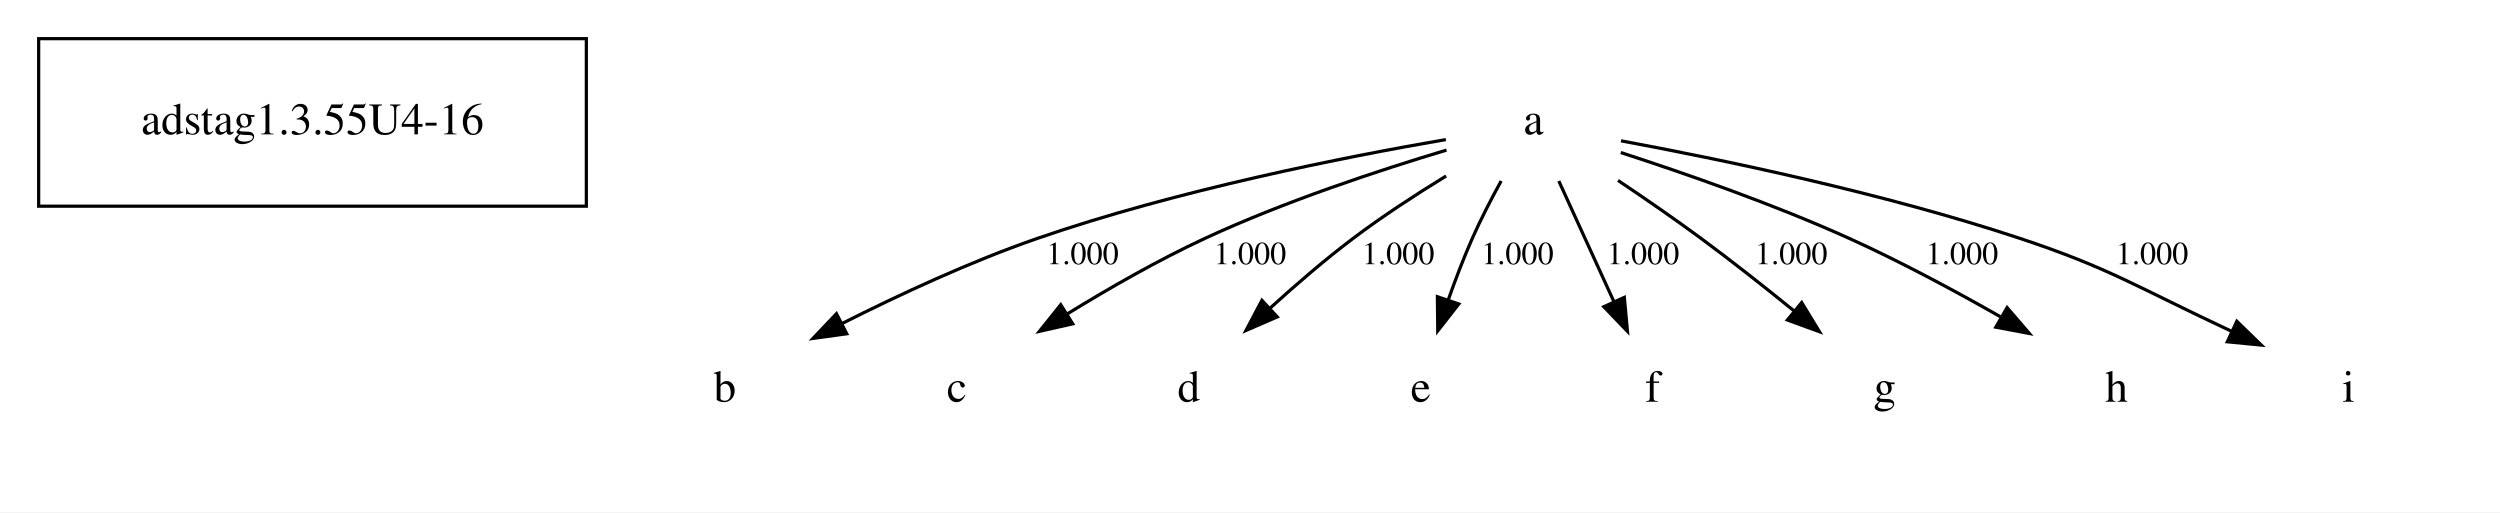
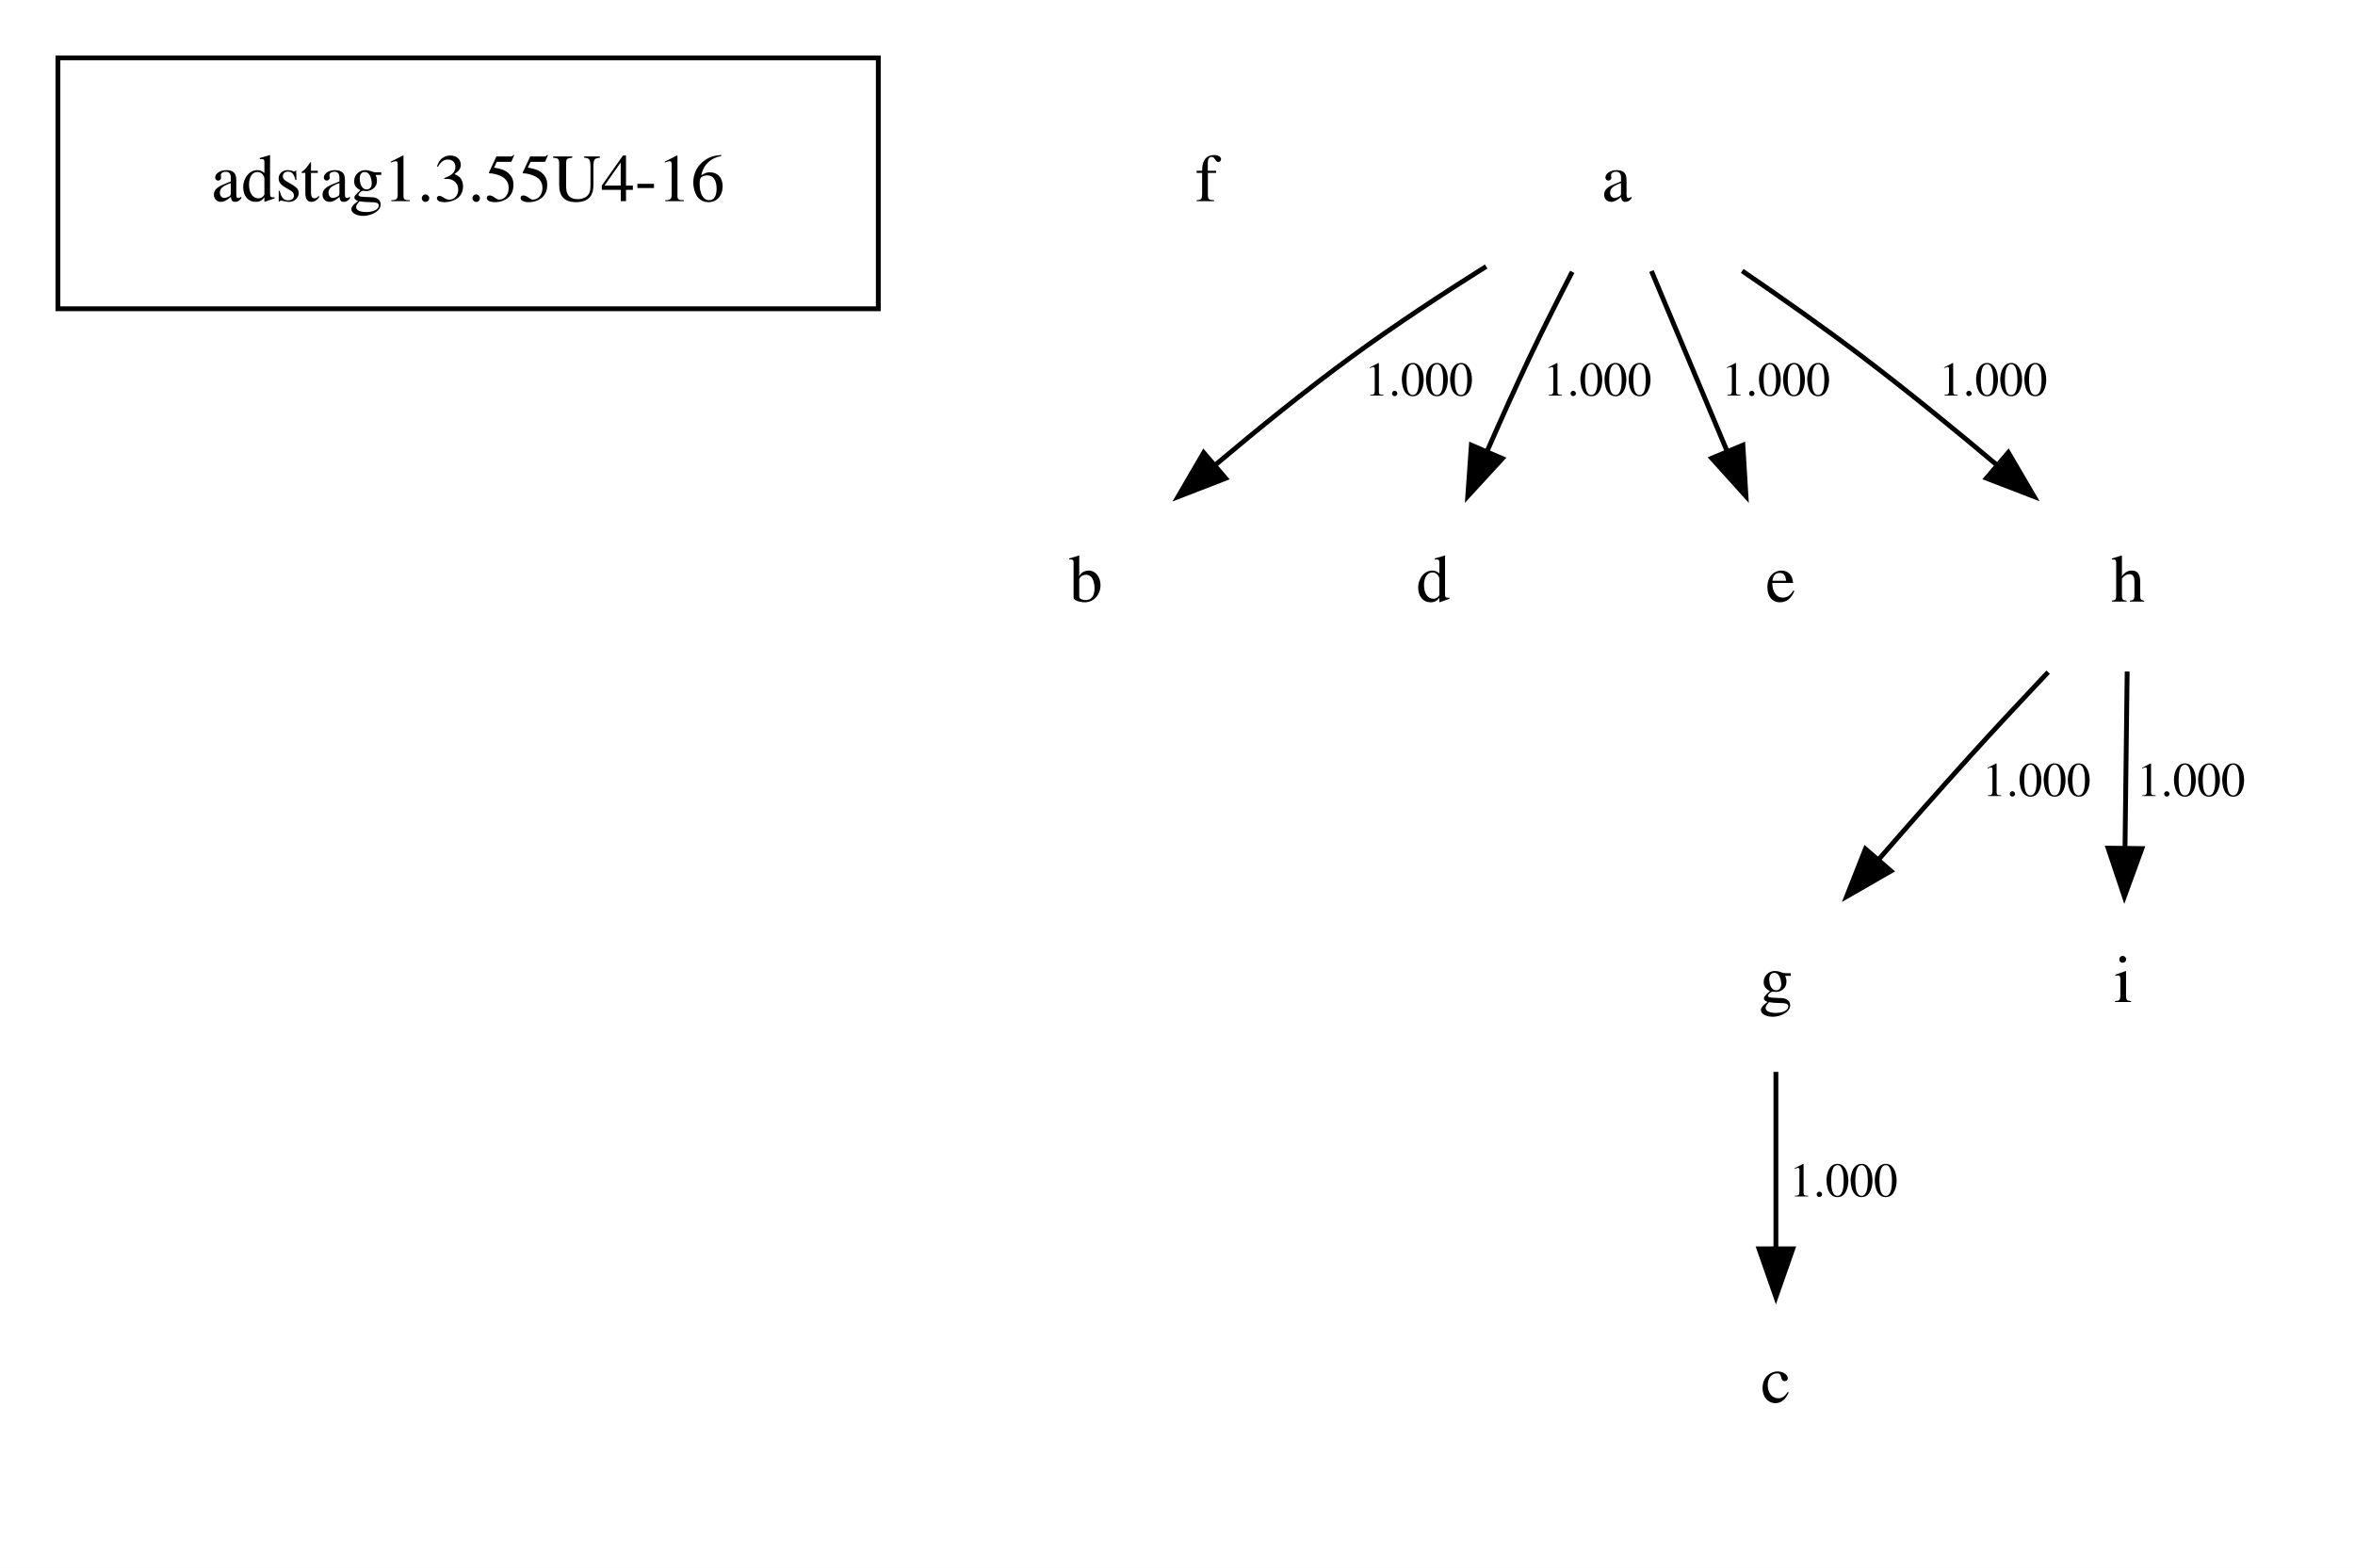
- <svg xmlns="http://www.w3.org/2000/svg" width="776pt" height="159pt" viewBox="0.00 0.00 776.00 159.00">
-   <g id="graph0" class="graph" transform="scale(1 1) rotate(0) translate(4 155)">
-     <polygon fill="white" stroke="transparent" points="-4,4 -4,-155 772,-155 772,4 -4,4" />
+ <svg xmlns="http://www.w3.org/2000/svg" width="488pt" height="325pt" viewBox="0.00 0.00 488.00 325.00">
+   <g id="graph0" class="graph" transform="scale(1 1) rotate(0) translate(4 321)">
+     <polygon fill="white" stroke="transparent" points="-4,4 -4,-321 484,-321 484,4 -4,4" />
    <g id="clust1" class="cluster">
-       <polygon fill="none" stroke="black" points="8,-91 8,-143 178,-143 178,-91 8,-91" />
+       <polygon fill="none" stroke="black" points="8,-257 8,-309 178,-309 178,-257 8,-257" />
    </g>
    <g id="clust2" class="cluster">
</g>
    <g id="node1" class="node">
-       <text text-anchor="middle" x="93" y="-113.3" font-family="Times,serif" font-size="14.00">adstag1.3.55U4-16</text>
+       <text text-anchor="middle" x="93" y="-279.3" font-family="Times,serif" font-size="14.00">adstag1.3.55U4-16</text>
    </g>
    <g id="node2" class="node">
-       <text text-anchor="middle" x="472" y="-113.3" font-family="Times,serif" font-size="14.00">a</text>
+       <text text-anchor="middle" x="331" y="-279.3" font-family="Times,serif" font-size="14.00">a</text>
    </g>
    <g id="node3" class="node">
-       <text text-anchor="middle" x="221" y="-30.3" font-family="Times,serif" font-size="14.00">b</text>
+       <text text-anchor="middle" x="221" y="-196.3" font-family="Times,serif" font-size="14.00">b</text>
+     </g>
+     <g id="edge3" class="edge">
+       <path fill="none" stroke="black" d="M303.96,-265.77C294.9,-260.08 284.86,-253.48 276,-247 266.54,-240.08 256.6,-232.02 247.81,-224.61" />
+       <polygon fill="black" stroke="black" points="249.98,-221.86 240.1,-218.03 245.43,-227.18 249.98,-221.86" />
+       <text text-anchor="middle" x="290" y="-239" font-family="Times,serif" font-size="10.00">1.000</text>
+     </g>
+     <g id="node5" class="node">
+       <text text-anchor="middle" x="293" y="-196.3" font-family="Times,serif" font-size="14.00">d</text>
+     </g>
+     <g id="edge2" class="edge">
+       <path fill="none" stroke="black" d="M321.8,-264.66C318.91,-259.06 315.75,-252.8 313,-247 310.06,-240.8 307.04,-234.07 304.26,-227.71" />
+       <polygon fill="black" stroke="black" points="307.32,-225.96 300.15,-218.16 300.89,-228.73 307.32,-225.96" />
+       <text text-anchor="middle" x="327" y="-239" font-family="Times,serif" font-size="10.00">1.000</text>
+     </g>
+     <g id="node6" class="node">
+       <text text-anchor="middle" x="365" y="-196.3" font-family="Times,serif" font-size="14.00">e</text>
+     </g>
+     <g id="edge4" class="edge">
+       <path fill="none" stroke="black" d="M338.21,-264.82C342.76,-253.98 348.74,-239.74 353.89,-227.47" />
+       <polygon fill="black" stroke="black" points="357.16,-228.73 357.8,-218.15 350.7,-226.02 357.16,-228.73" />
+       <text text-anchor="middle" x="364" y="-239" font-family="Times,serif" font-size="10.00">1.000</text>
+     </g>
+     <g id="node9" class="node">
+       <text text-anchor="middle" x="437" y="-196.3" font-family="Times,serif" font-size="14.00">h</text>
+     </g>
+     <g id="edge6" class="edge">
+       <path fill="none" stroke="black" d="M357.02,-264.84C365.14,-259.31 374.04,-253.04 382,-247 391.26,-239.97 401.09,-231.95 409.83,-224.59" />
+       <polygon fill="black" stroke="black" points="412.16,-227.21 417.51,-218.07 407.62,-221.88 412.16,-227.21" />
+       <text text-anchor="middle" x="409" y="-239" font-family="Times,serif" font-size="10.00">1.000</text>
+     </g>
+     <g id="node4" class="node">
+       <text text-anchor="middle" x="364" y="-30.3" font-family="Times,serif" font-size="14.00">c</text>
+     </g>
+     <g id="node7" class="node">
+       <text text-anchor="middle" x="246" y="-279.3" font-family="Times,serif" font-size="14.00">f</text>
+     </g>
+     <g id="node8" class="node">
+       <text text-anchor="middle" x="364" y="-113.3" font-family="Times,serif" font-size="14.00">g</text>
    </g>
    <g id="edge1" class="edge">
-       <path fill="none" stroke="black" d="M444.79,-111.68C413.62,-106.31 361.27,-95.97 318,-81 297.3,-73.84 275.17,-63.56 257.27,-54.53" />
-       <polygon fill="black" stroke="black" points="258.83,-51.4 248.34,-49.95 255.64,-57.63 258.83,-51.4" />
-       <text text-anchor="middle" x="332" y="-73" font-family="Times,serif" font-size="10.00">1.000</text>
-     </g>
-     <g id="node4" class="node">
-       <text text-anchor="middle" x="293" y="-30.3" font-family="Times,serif" font-size="14.00">c</text>
-     </g>
-     <g id="edge2" class="edge">
-       <path fill="none" stroke="black" d="M444.99,-108.41C424.08,-102.14 394.62,-92.43 370,-81 355.54,-74.29 340.33,-65.59 327.28,-57.56" />
-       <polygon fill="black" stroke="black" points="328.97,-54.49 318.63,-52.15 325.25,-60.42 328.97,-54.49" />
-       <text text-anchor="middle" x="384" y="-73" font-family="Times,serif" font-size="10.00">1.000</text>
-     </g>
-     <g id="node5" class="node">
-       <text text-anchor="middle" x="365" y="-30.3" font-family="Times,serif" font-size="14.00">d</text>
-     </g>
-     <g id="edge3" class="edge">
-       <path fill="none" stroke="black" d="M444.87,-100.37C435.49,-94.62 425.06,-87.84 416,-81 407.29,-74.43 398.29,-66.68 390.32,-59.43" />
-       <polygon fill="black" stroke="black" points="392.46,-56.64 382.75,-52.42 387.7,-61.78 392.46,-56.64" />
-       <text text-anchor="middle" x="430" y="-73" font-family="Times,serif" font-size="10.00">1.000</text>
-     </g>
-     <g id="node6" class="node">
-       <text text-anchor="middle" x="437" y="-30.3" font-family="Times,serif" font-size="14.00">e</text>
-     </g>
-     <g id="edge4" class="edge">
-       <path fill="none" stroke="black" d="M461.96,-98.83C458.89,-93.24 455.63,-86.94 453,-81 450.31,-74.91 447.76,-68.21 445.52,-61.86" />
-       <polygon fill="black" stroke="black" points="448.8,-60.64 442.28,-52.3 442.17,-62.89 448.8,-60.64" />
-       <text text-anchor="middle" x="467" y="-73" font-family="Times,serif" font-size="10.00">1.000</text>
-     </g>
-     <g id="node7" class="node">
-       <text text-anchor="middle" x="509" y="-30.3" font-family="Times,serif" font-size="14.00">f</text>
+       <path fill="none" stroke="black" d="M364,-98.82C364,-88.19 364,-74.31 364,-62.2" />
+       <polygon fill="black" stroke="black" points="367.5,-62.15 364,-52.15 360.5,-62.15 367.5,-62.15" />
+       <text text-anchor="middle" x="378" y="-73" font-family="Times,serif" font-size="10.00">1.000</text>
    </g>
    <g id="edge5" class="edge">
-       <path fill="none" stroke="black" d="M479.85,-98.82C484.8,-87.98 491.3,-73.74 496.91,-61.47" />
-       <polygon fill="black" stroke="black" points="500.19,-62.7 501.16,-52.15 493.83,-59.79 500.19,-62.7" />
-       <text text-anchor="middle" x="506" y="-73" font-family="Times,serif" font-size="10.00">1.000</text>
+       <path fill="none" stroke="black" d="M420.41,-181.68C415.12,-176.08 409.27,-169.82 404,-164 397.87,-157.23 391.33,-149.81 385.36,-142.93" />
+       <polygon fill="black" stroke="black" points="387.84,-140.46 378.66,-135.18 382.55,-145.04 387.84,-140.46" />
+       <text text-anchor="middle" x="418" y="-156" font-family="Times,serif" font-size="10.00">1.000</text>
    </g>
-     <g id="node8" class="node">
-       <text text-anchor="middle" x="581" y="-30.3" font-family="Times,serif" font-size="14.00">g</text>
-     </g>
-     <g id="edge6" class="edge">
-       <path fill="none" stroke="black" d="M498.23,-98.99C506.57,-93.41 515.77,-87.07 524,-81 533.56,-73.95 543.73,-65.92 552.79,-58.56" />
-       <polygon fill="black" stroke="black" points="555.24,-61.09 560.76,-52.04 550.8,-55.67 555.24,-61.09" />
-       <text text-anchor="middle" x="552" y="-73" font-family="Times,serif" font-size="10.00">1.000</text>
-     </g>
-     <g id="node9" class="node">
-       <text text-anchor="middle" x="653" y="-30.3" font-family="Times,serif" font-size="14.00">h</text>
+     <g id="node10" class="node">
+       <text text-anchor="middle" x="436" y="-113.3" font-family="Times,serif" font-size="14.00">i</text>
    </g>
    <g id="edge7" class="edge">
-       <path fill="none" stroke="black" d="M499.09,-107.65C519.03,-101.18 546.62,-91.57 570,-81 585.76,-73.87 602.56,-64.86 616.89,-56.7" />
-       <polygon fill="black" stroke="black" points="619,-59.52 625.91,-51.49 615.5,-53.45 619,-59.52" />
-       <text text-anchor="middle" x="605" y="-73" font-family="Times,serif" font-size="10.00">1.000</text>
-     </g>
-     <g id="node10" class="node">
-       <text text-anchor="middle" x="725" y="-30.3" font-family="Times,serif" font-size="14.00">i</text>
-     </g>
-     <g id="edge8" class="edge">
-       <path fill="none" stroke="black" d="M499.15,-111.29C529.7,-105.62 580.61,-95.09 623,-81 650.79,-71.76 658.56,-66.28 688.76,-52.12" />
-       <polygon fill="black" stroke="black" points="690.31,-55.27 697.91,-47.89 687.36,-48.91 690.31,-55.27" />
-       <text text-anchor="middle" x="664" y="-73" font-family="Times,serif" font-size="10.00">1.000</text>
+       <path fill="none" stroke="black" d="M436.79,-181.82C436.66,-171.19 436.49,-157.31 436.34,-145.2" />
+       <polygon fill="black" stroke="black" points="439.84,-145.11 436.21,-135.15 432.84,-145.2 439.84,-145.11" />
+       <text text-anchor="middle" x="450" y="-156" font-family="Times,serif" font-size="10.00">1.000</text>
    </g>
  </g>
</svg>
